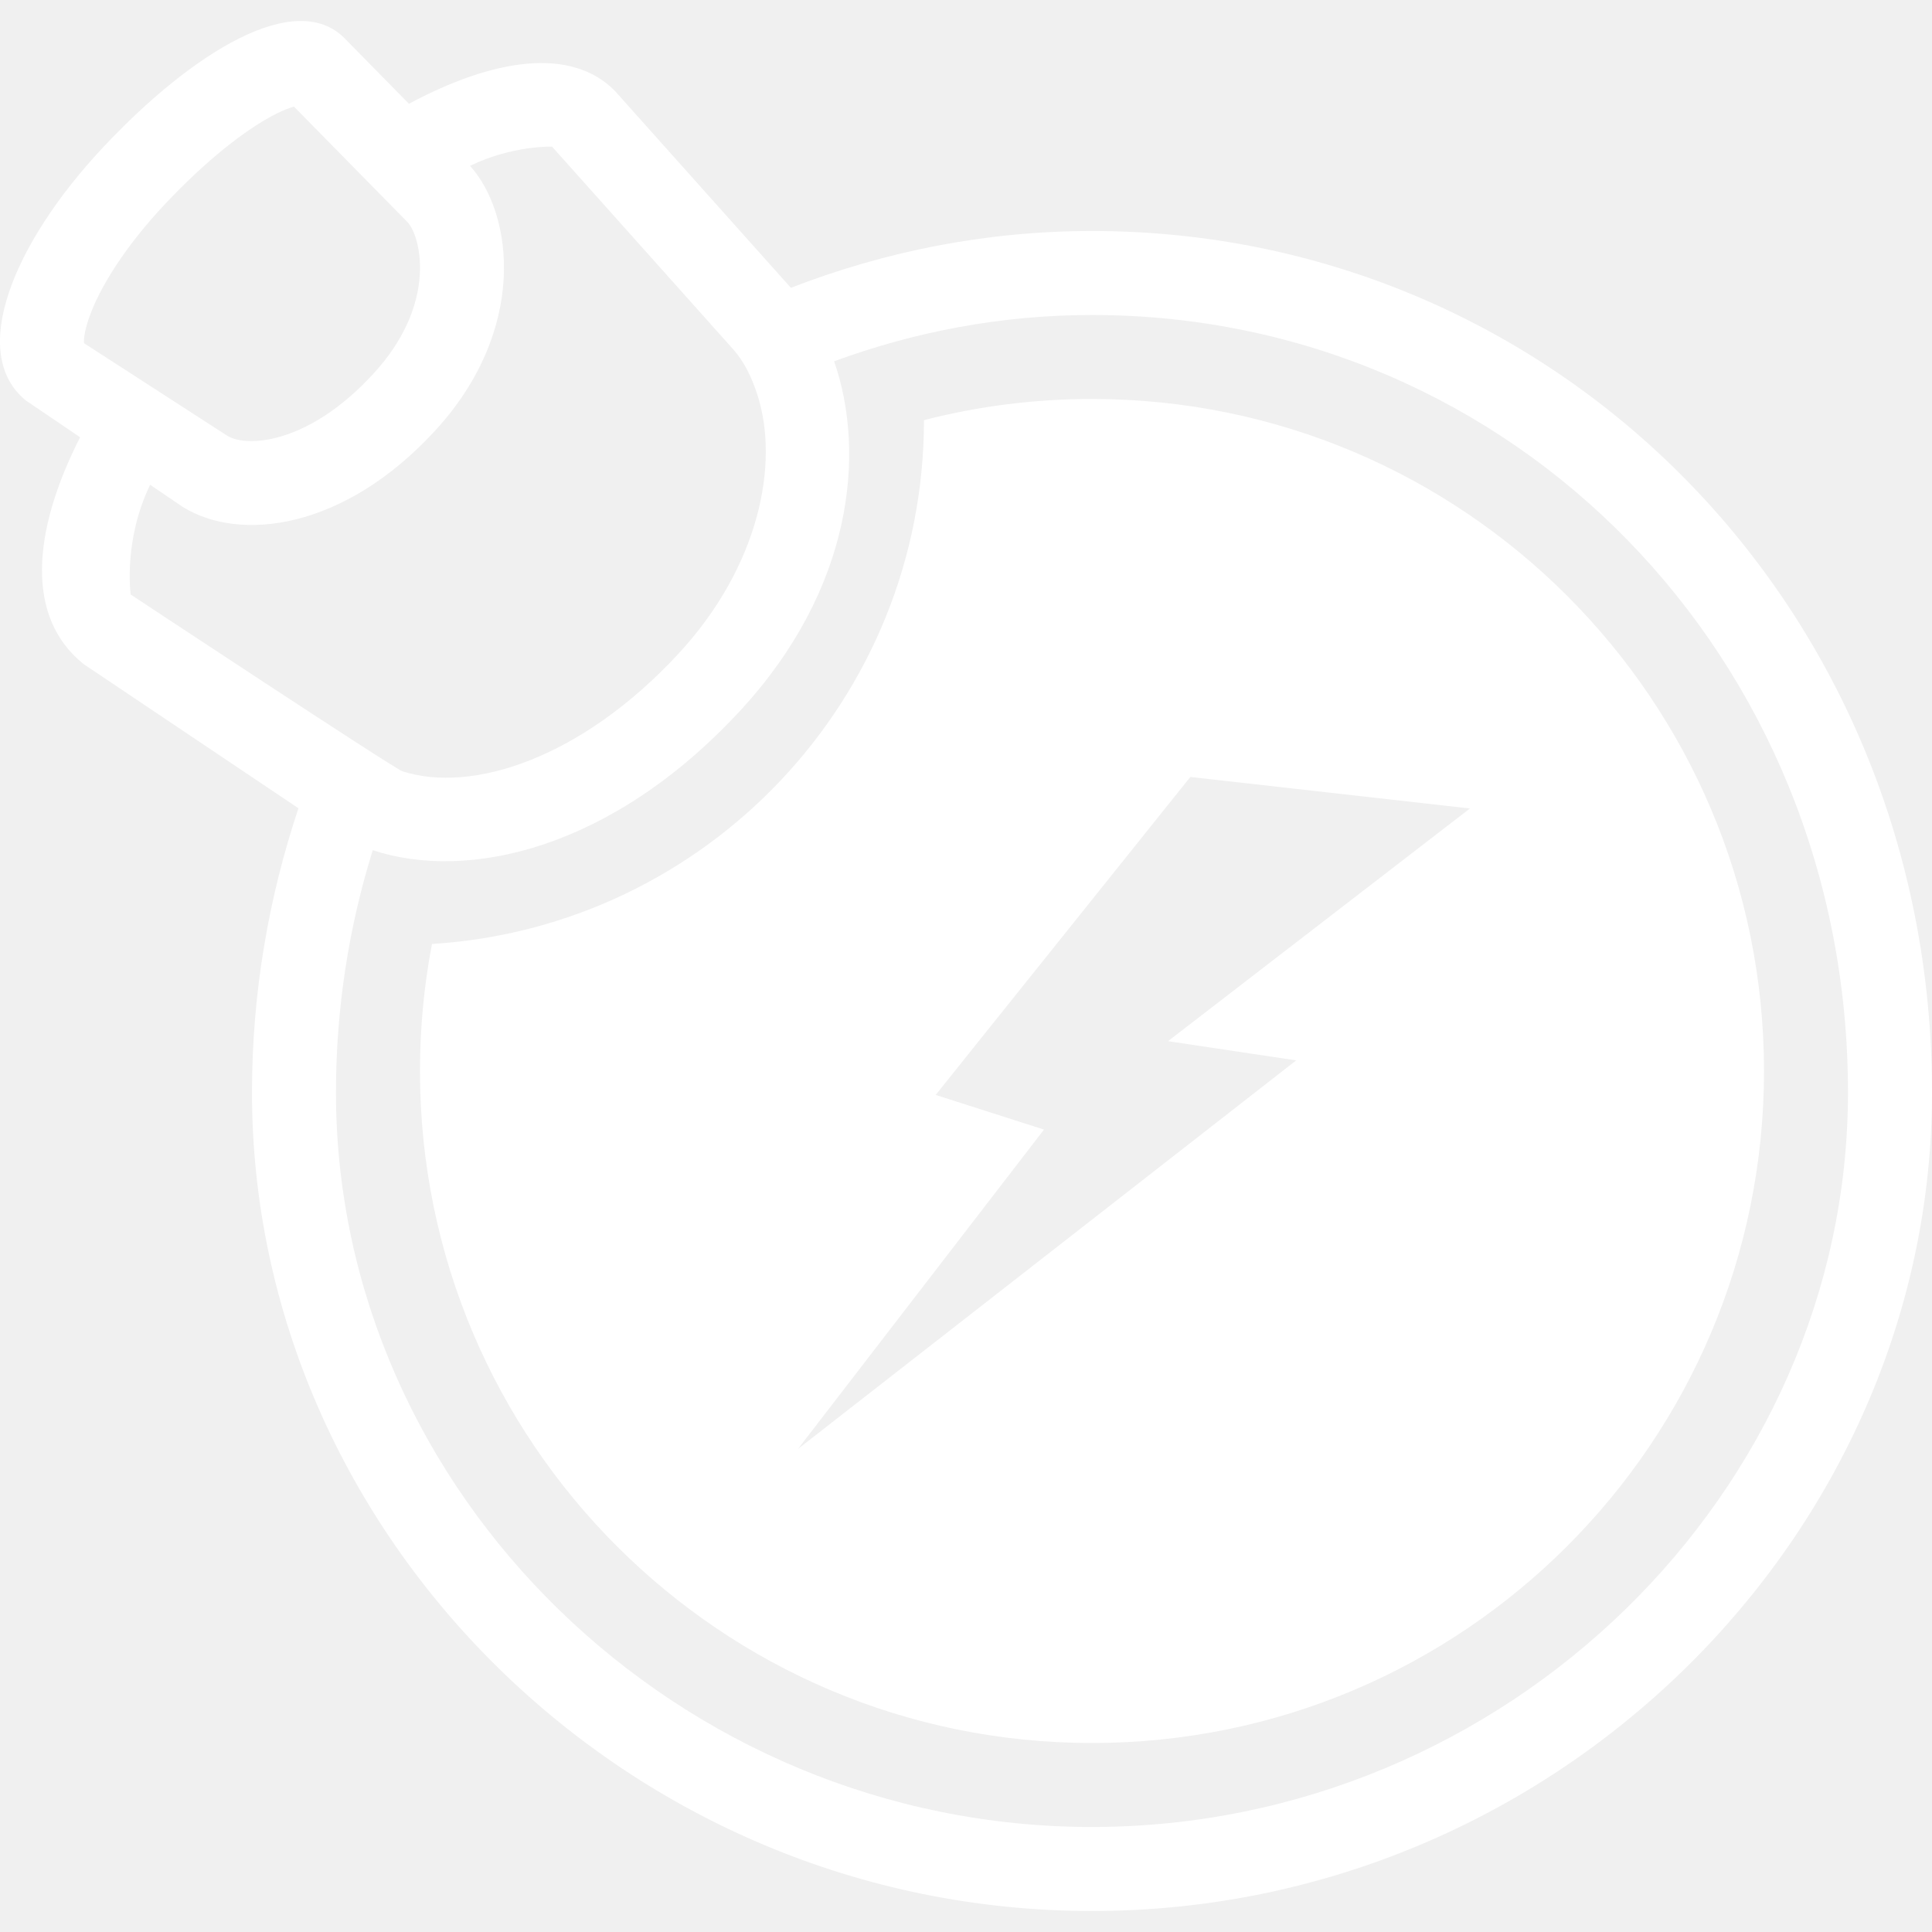
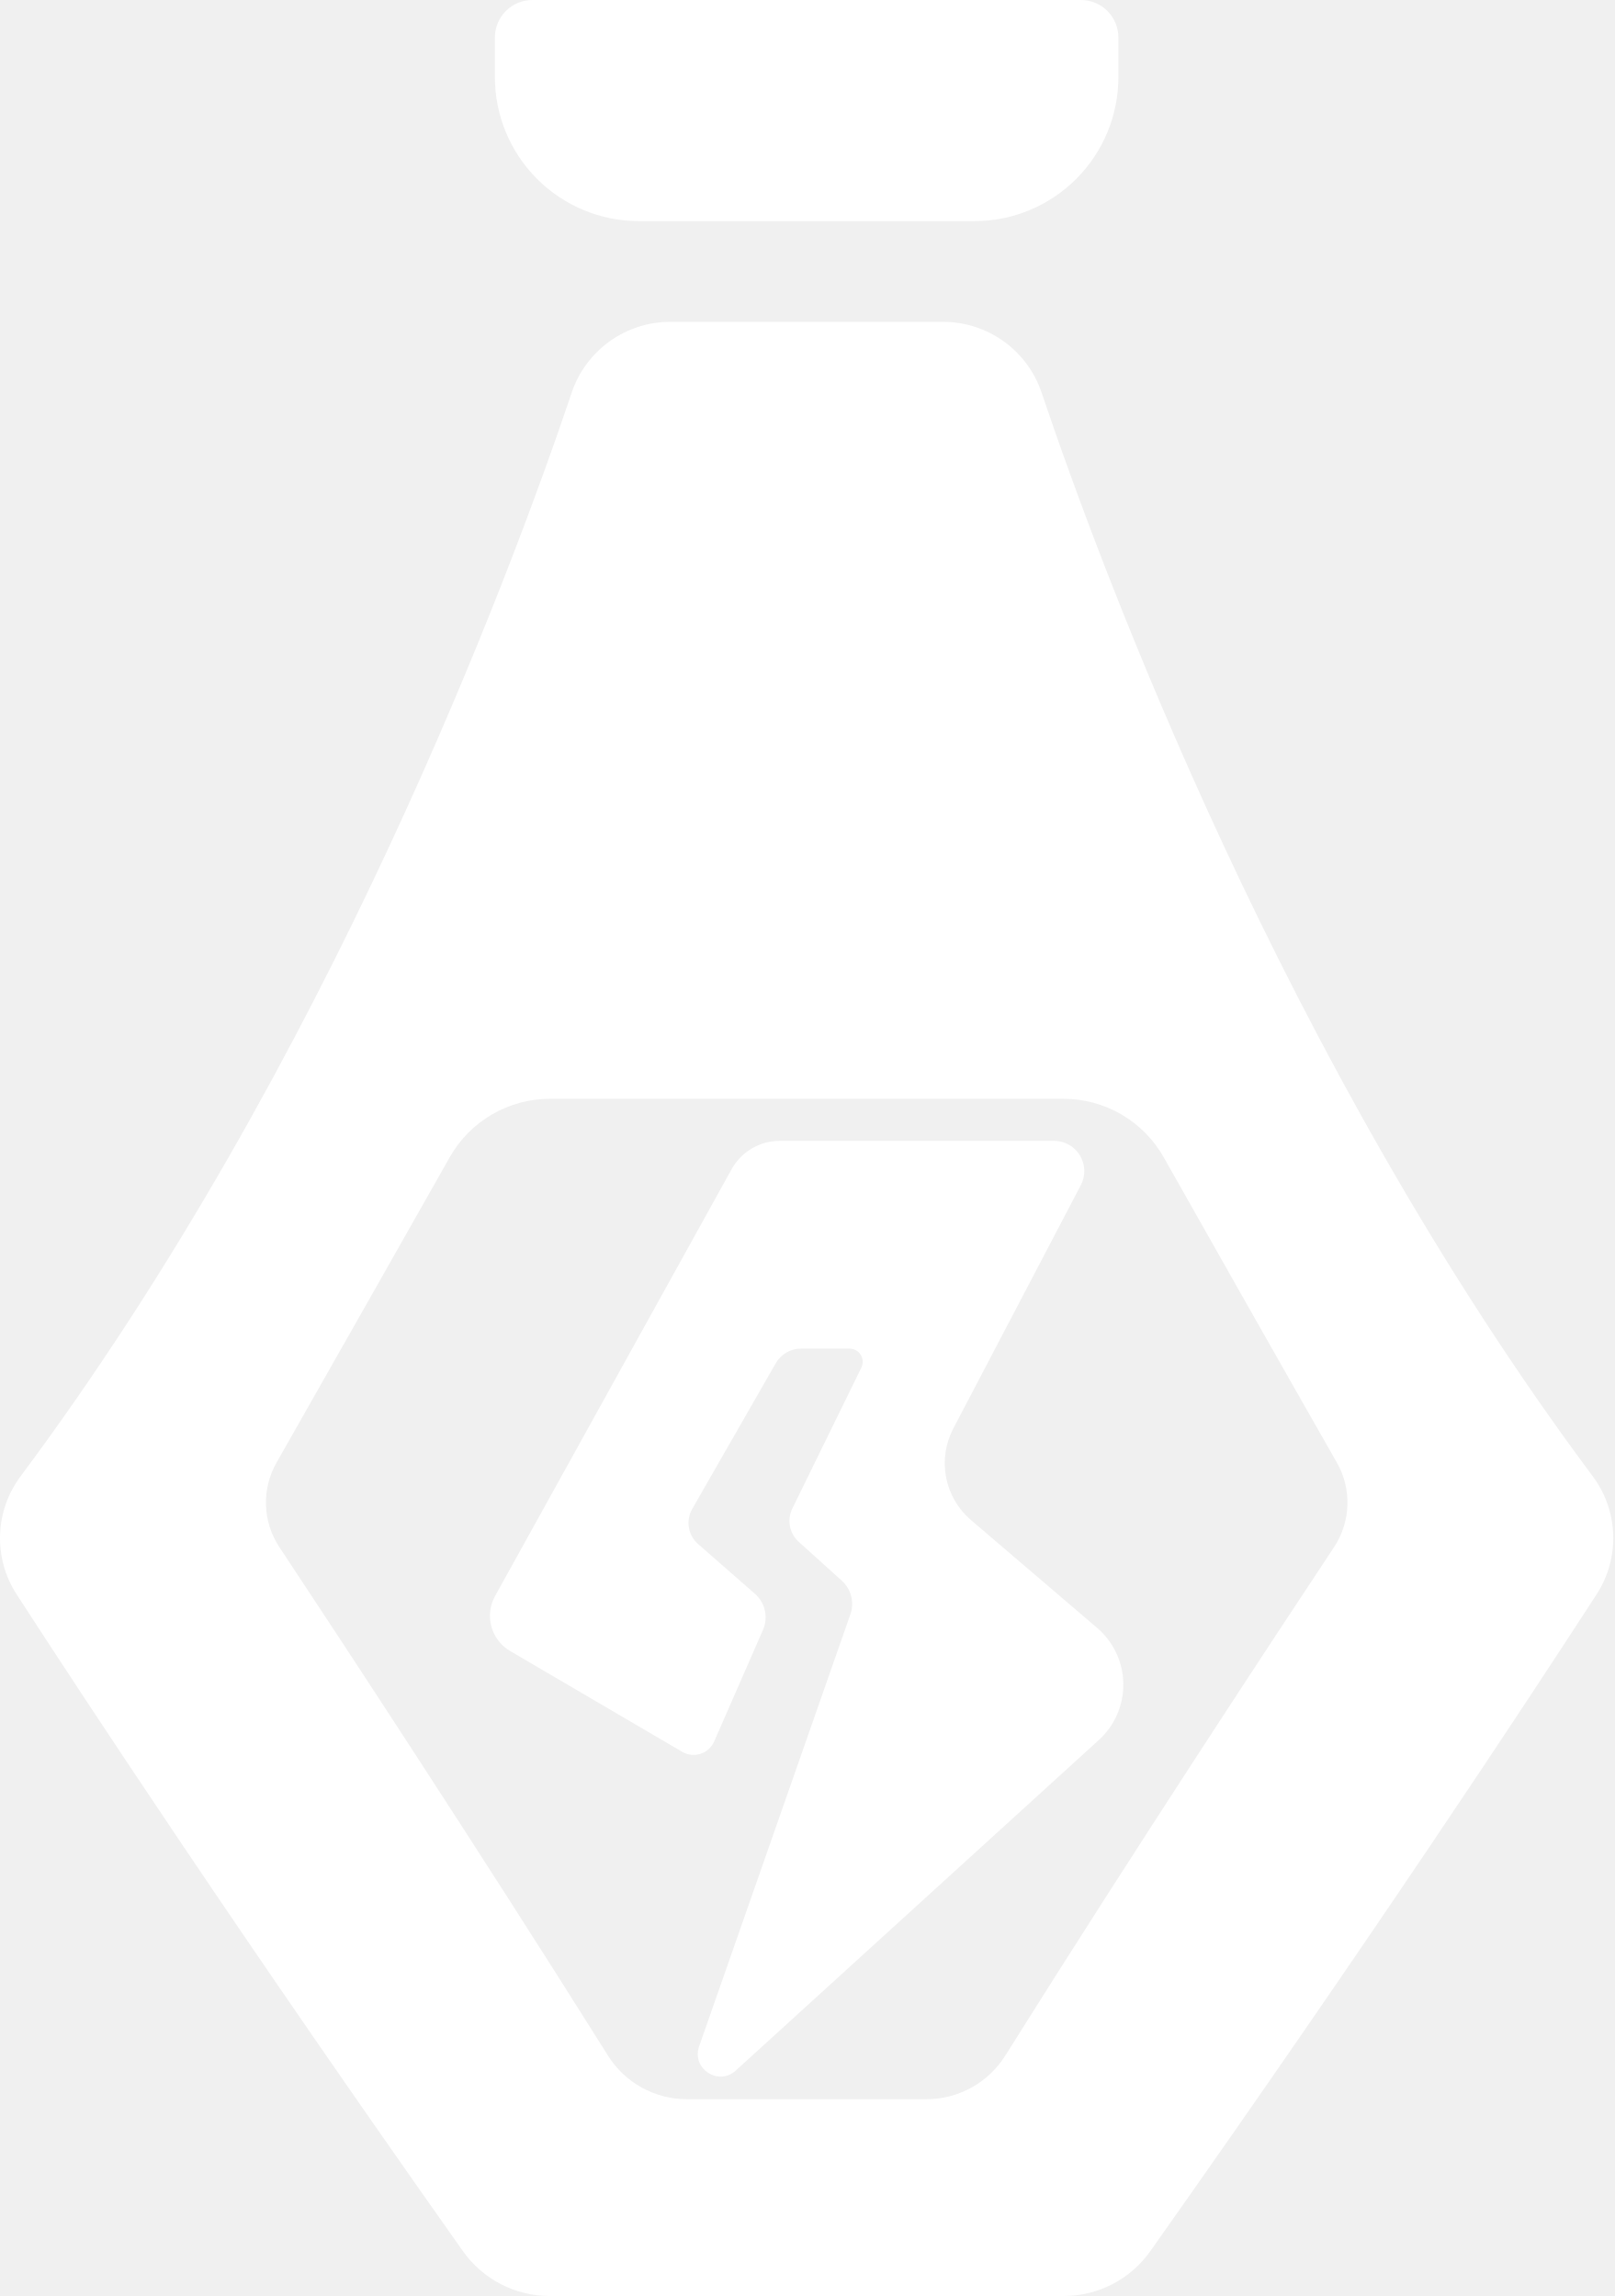
- <svg xmlns="http://www.w3.org/2000/svg" width="512pt" height="512pt" version="1.1" viewBox="0 0 512 512">
-   <path d="m289.39 61.219c-28.16 0-54.996 5.441-79.793 15.059l-46.695-52.246c-11.586-11.664-32.043-8.57-54.527 3.473l-17.008-17.309c-12.922-13.176-40.203 3.43-64.078 28.883-23.871 25.457-35.805 54.676-20.367 67.098l14.305 9.703c-12.789 25.145-14.473 47.852 1 60.16l56.867 38.156c-7.848 23.484-12.312 48.738-12.312 75.34 0 117.24 99.664 216.9 222.61 216.9 122.95 0 222.61-99.664 222.61-216.9 0-128.66-99.664-228.32-222.61-228.32zm-267.11 29.738c-0.145-1.043 0.156-3.258 1.191-6.356 2.883-8.578 10.051-19.621 20.059-30.297 10.66-11.375 21.414-20.031 29.828-24.23 1.926-0.957 3.371-1.48 4.543-1.824l30.207 30.73c1.914 2.25 3.496 7.426 3.148 13.703-0.488 8.602-4.363 17.695-12.207 26.254-8.582 9.387-17.621 15.004-25.926 17.086-5.898 1.469-10.516 0.926-12.922-0.566zm12.355 66.594s-2.023-14.223 5.152-29.082l8.648 5.867c15.082 9.402 42.797 6.133 67.039-20.383 24.242-26.5 20.691-56.941 9.207-69.875l-0.137-0.121c11.234-5.457 21.75-5.102 21.75-5.102l47.984 53.684c2.883 3.219 4.906 7.379 6.398 11.965 5.969 18.277 0.559 45.57-20.891 68.754-25.656 27.727-54.738 37.098-73.16 31.133-2.215-0.715-71.992-46.84-71.992-46.84zm254.75 326.62c-109.84 0-200.35-88.91-200.35-194.64 0-22.539 3.473-44.086 9.75-64.23 25.223 8.348 63.387-0.234 97.324-36.91 29.973-32.391 33.371-68.441 24.934-92.648 21.312-7.816 44.254-12.266 68.34-12.266 111.44 0 200.35 90.488 200.35 206.05 0 105.73-90.512 194.64-200.35 194.64zm0-378.44c-15.371 0-30.297 1.949-44.523 5.613-0.02 73.883-57.633 134.3-130.38 138.82-2.094 10.898-3.184 22.148-3.184 33.66 0 98.348 79.738 178.09 178.09 178.09 98.348 0 178.09-79.738 178.09-178.09s-79.738-178.09-178.09-178.09zm-77.918 278.26 132.04-102.98-33.973-5.09 80.02-61.668-74.102-8.352-67.492 84.27 28.703 9.18z" fill="#fff" fill-rule="evenodd" />
+ <svg xmlns="http://www.w3.org/2000/svg" width="100%" height="100%" viewBox="0 0 360 512" version="1.1" xml:space="preserve" style="fill-rule:evenodd;clip-rule:evenodd;stroke-linejoin:round;stroke-miterlimit:2;">
+   <g transform="matrix(1,0,0,1,0.000576944,-0.0001)">
+     <g transform="matrix(0.470673,0,0,0.470673,-102.578,-26.4305)">
+       <path d="M520.48,160.92L679.53,160.92C697.612,160.897 714.944,153.693 727.721,140.897C740.494,128.1 747.67,110.752 747.662,92.67L747.662,73.92C747.662,69.209 745.791,64.689 742.459,61.358C739.127,58.027 734.607,56.155 729.897,56.155L470.017,56.155C465.333,56.178 460.849,58.053 457.54,61.366C454.231,64.678 452.364,69.167 452.345,73.85L452.345,92.6C452.321,110.694 459.485,128.057 472.263,140.87C485.04,153.682 502.384,160.897 520.478,160.921L520.48,160.92Z" style="fill:white;fill-rule:nonzero;" />
+     </g>
+     <g transform="matrix(0.470673,0,0,0.470673,-102.578,-26.4305)">
+       <path d="M437.2,1122.7C446.591,1136 461.845,1143.92 478.122,1143.96L721.872,1143.96C738.149,1143.92 753.403,1136 762.794,1122.7C866.904,975.37 941.484,862 974.274,811.36C979.692,802.942 982.403,793.067 982.032,783.063C981.665,773.059 978.235,763.411 972.212,755.415C826.312,559.665 740.012,327.425 711.282,242.135C707.985,232.358 701.7,223.865 693.313,217.854C684.926,211.846 674.864,208.624 664.547,208.643L535.457,208.643C525.133,208.627 515.066,211.854 506.68,217.874C498.294,223.893 492.012,232.397 488.723,242.183C459.989,327.472 373.693,559.713 227.793,755.463C221.769,763.459 218.339,773.108 217.972,783.111C217.601,793.115 220.312,802.99 225.73,811.408C258.519,862.056 333.1,975.428 437.21,1122.71L437.2,1122.7ZM348.911,749.13C375.677,702.114 410.88,639.84 430.942,604.45C435.688,596.04 442.587,589.044 450.926,584.177C459.262,579.31 468.746,576.747 478.403,576.747L721.663,576.747C731.319,576.747 740.804,579.31 749.14,584.177C757.48,589.044 764.378,596.04 769.124,604.45C789.116,639.841 824.319,702.114 851.155,749.13C854.655,755.271 856.382,762.259 856.147,769.321C855.909,776.387 853.721,783.243 849.819,789.137C822.116,830.903 755.014,932.857 694.099,1030.05C686.044,1042.91 671.939,1050.72 656.763,1050.72L543.233,1050.72C528.057,1050.72 513.952,1042.91 505.897,1030.05C444.959,932.875 377.877,830.827 350.247,789.137C346.345,783.243 344.157,776.387 343.919,769.321C343.685,762.259 345.411,755.27 348.911,749.13Z" style="fill:white;fill-rule:nonzero;" />
+     </g>
+     <g transform="matrix(0.470673,0,0,0.470673,-102.578,-26.4305)">
+       <g transform="matrix(0.407546,0,0,0.407546,355.482,573.811)">
+         <path d="M937.62,622.31L790.9,496.87C775.955,484.089 765.791,466.62 762.064,447.311C758.337,428.002 761.275,408.002 770.392,390.581L918.752,107.381C924.373,96.51 923.936,83.498 917.6,73.026C911.264,62.557 899.936,56.135 887.698,56.077L568.948,56.077C557.495,56.05 546.241,59.093 536.366,64.893C526.487,70.694 518.346,79.038 512.792,89.053L237.912,585.173C231.873,596.021 230.33,608.802 233.611,620.775C236.892,632.748 244.74,642.955 255.466,649.205L455.436,766.395C461.862,770.153 469.588,770.985 476.666,768.681C483.744,766.38 489.502,761.165 492.49,754.349L549.279,624.549C552.369,617.482 553.127,609.611 551.439,602.084C549.756,594.556 545.713,587.764 539.904,582.689L473.834,524.798C468.155,519.833 464.373,513.056 463.131,505.614C461.885,498.176 463.26,490.536 467.014,483.993L564.092,314.633C567.065,309.453 571.35,305.148 576.522,302.156C581.69,299.163 587.557,297.589 593.53,297.593L649.78,297.593C655.081,297.589 660.01,300.316 662.819,304.812C665.624,309.308 665.917,314.933 663.585,319.695L583.241,483.755C580.186,490.087 579.252,497.235 580.58,504.138C581.912,511.04 585.432,517.333 590.623,522.076L640.92,567.474C646.264,572.306 650.049,578.619 651.799,585.611C653.546,592.599 653.178,599.951 650.741,606.732L474.961,1108.93C466.148,1134.71 497.438,1155.22 517.57,1136.92L939.66,752.536C958.086,735.759 968.418,711.872 968.027,686.954C967.636,662.036 956.562,638.489 937.621,622.294L937.62,622.31Z" style="fill:white;fill-rule:nonzero;" />
+       </g>
+     </g>
+   </g>
</svg>
